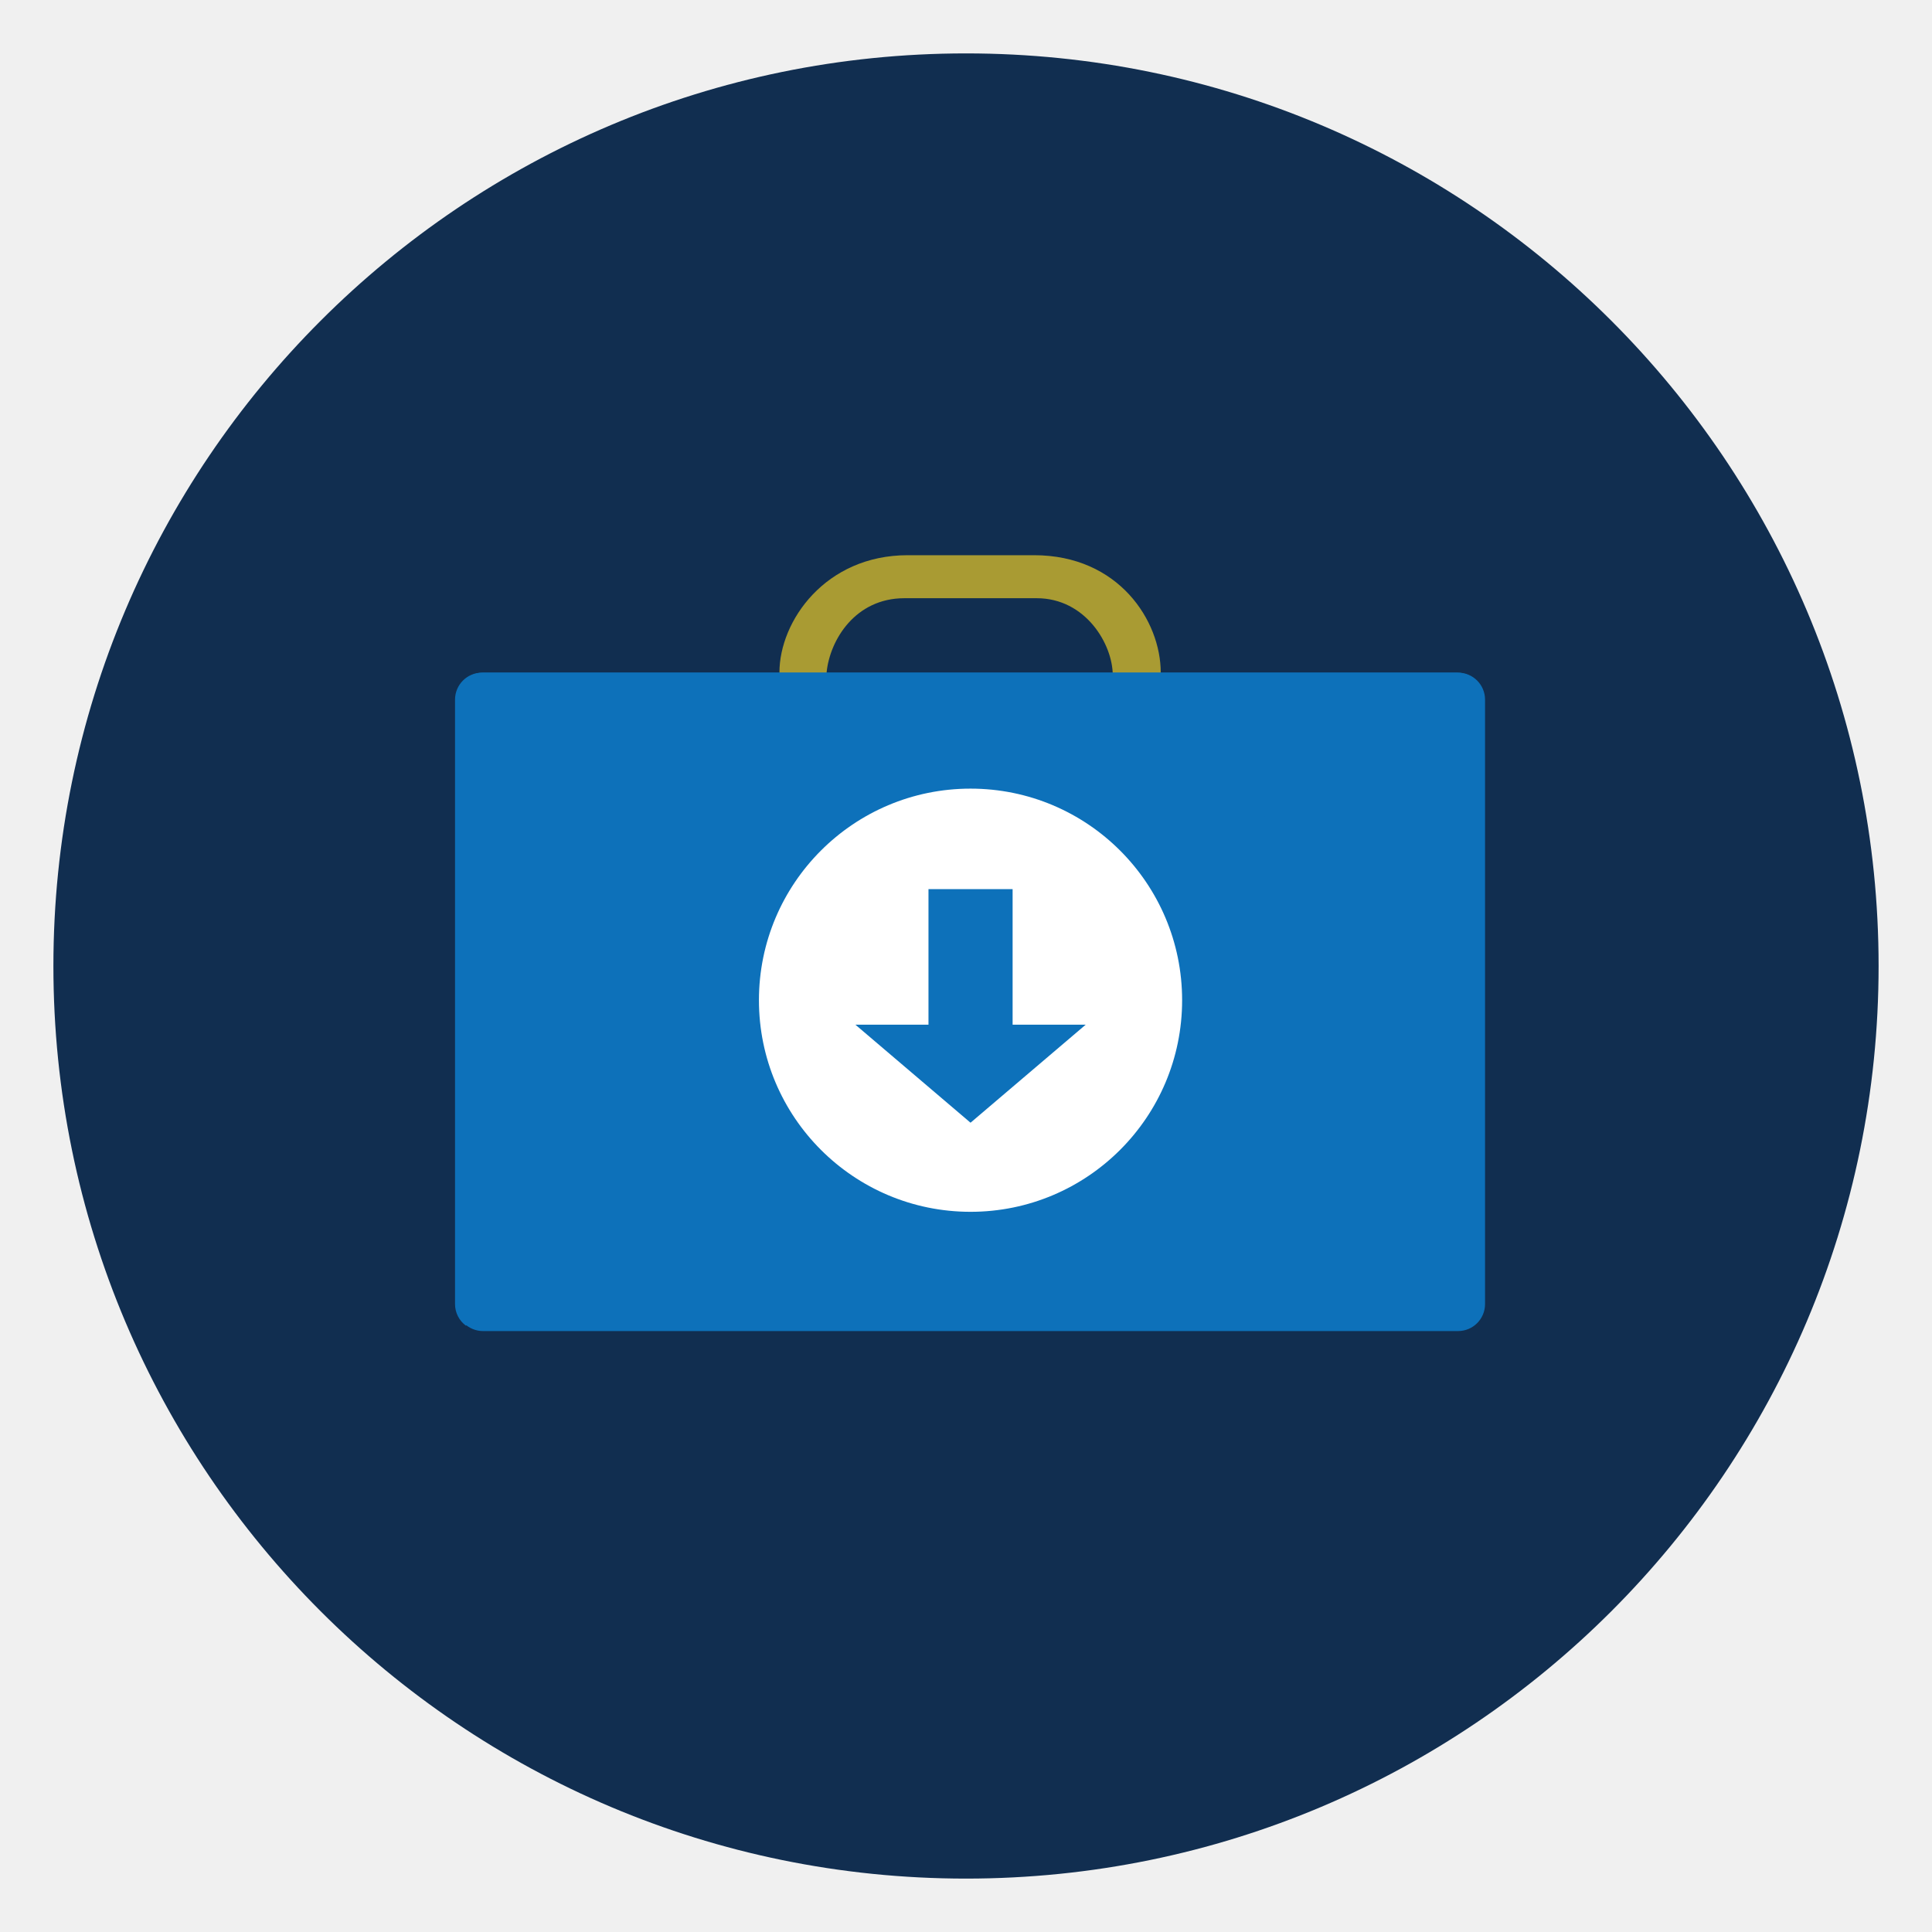
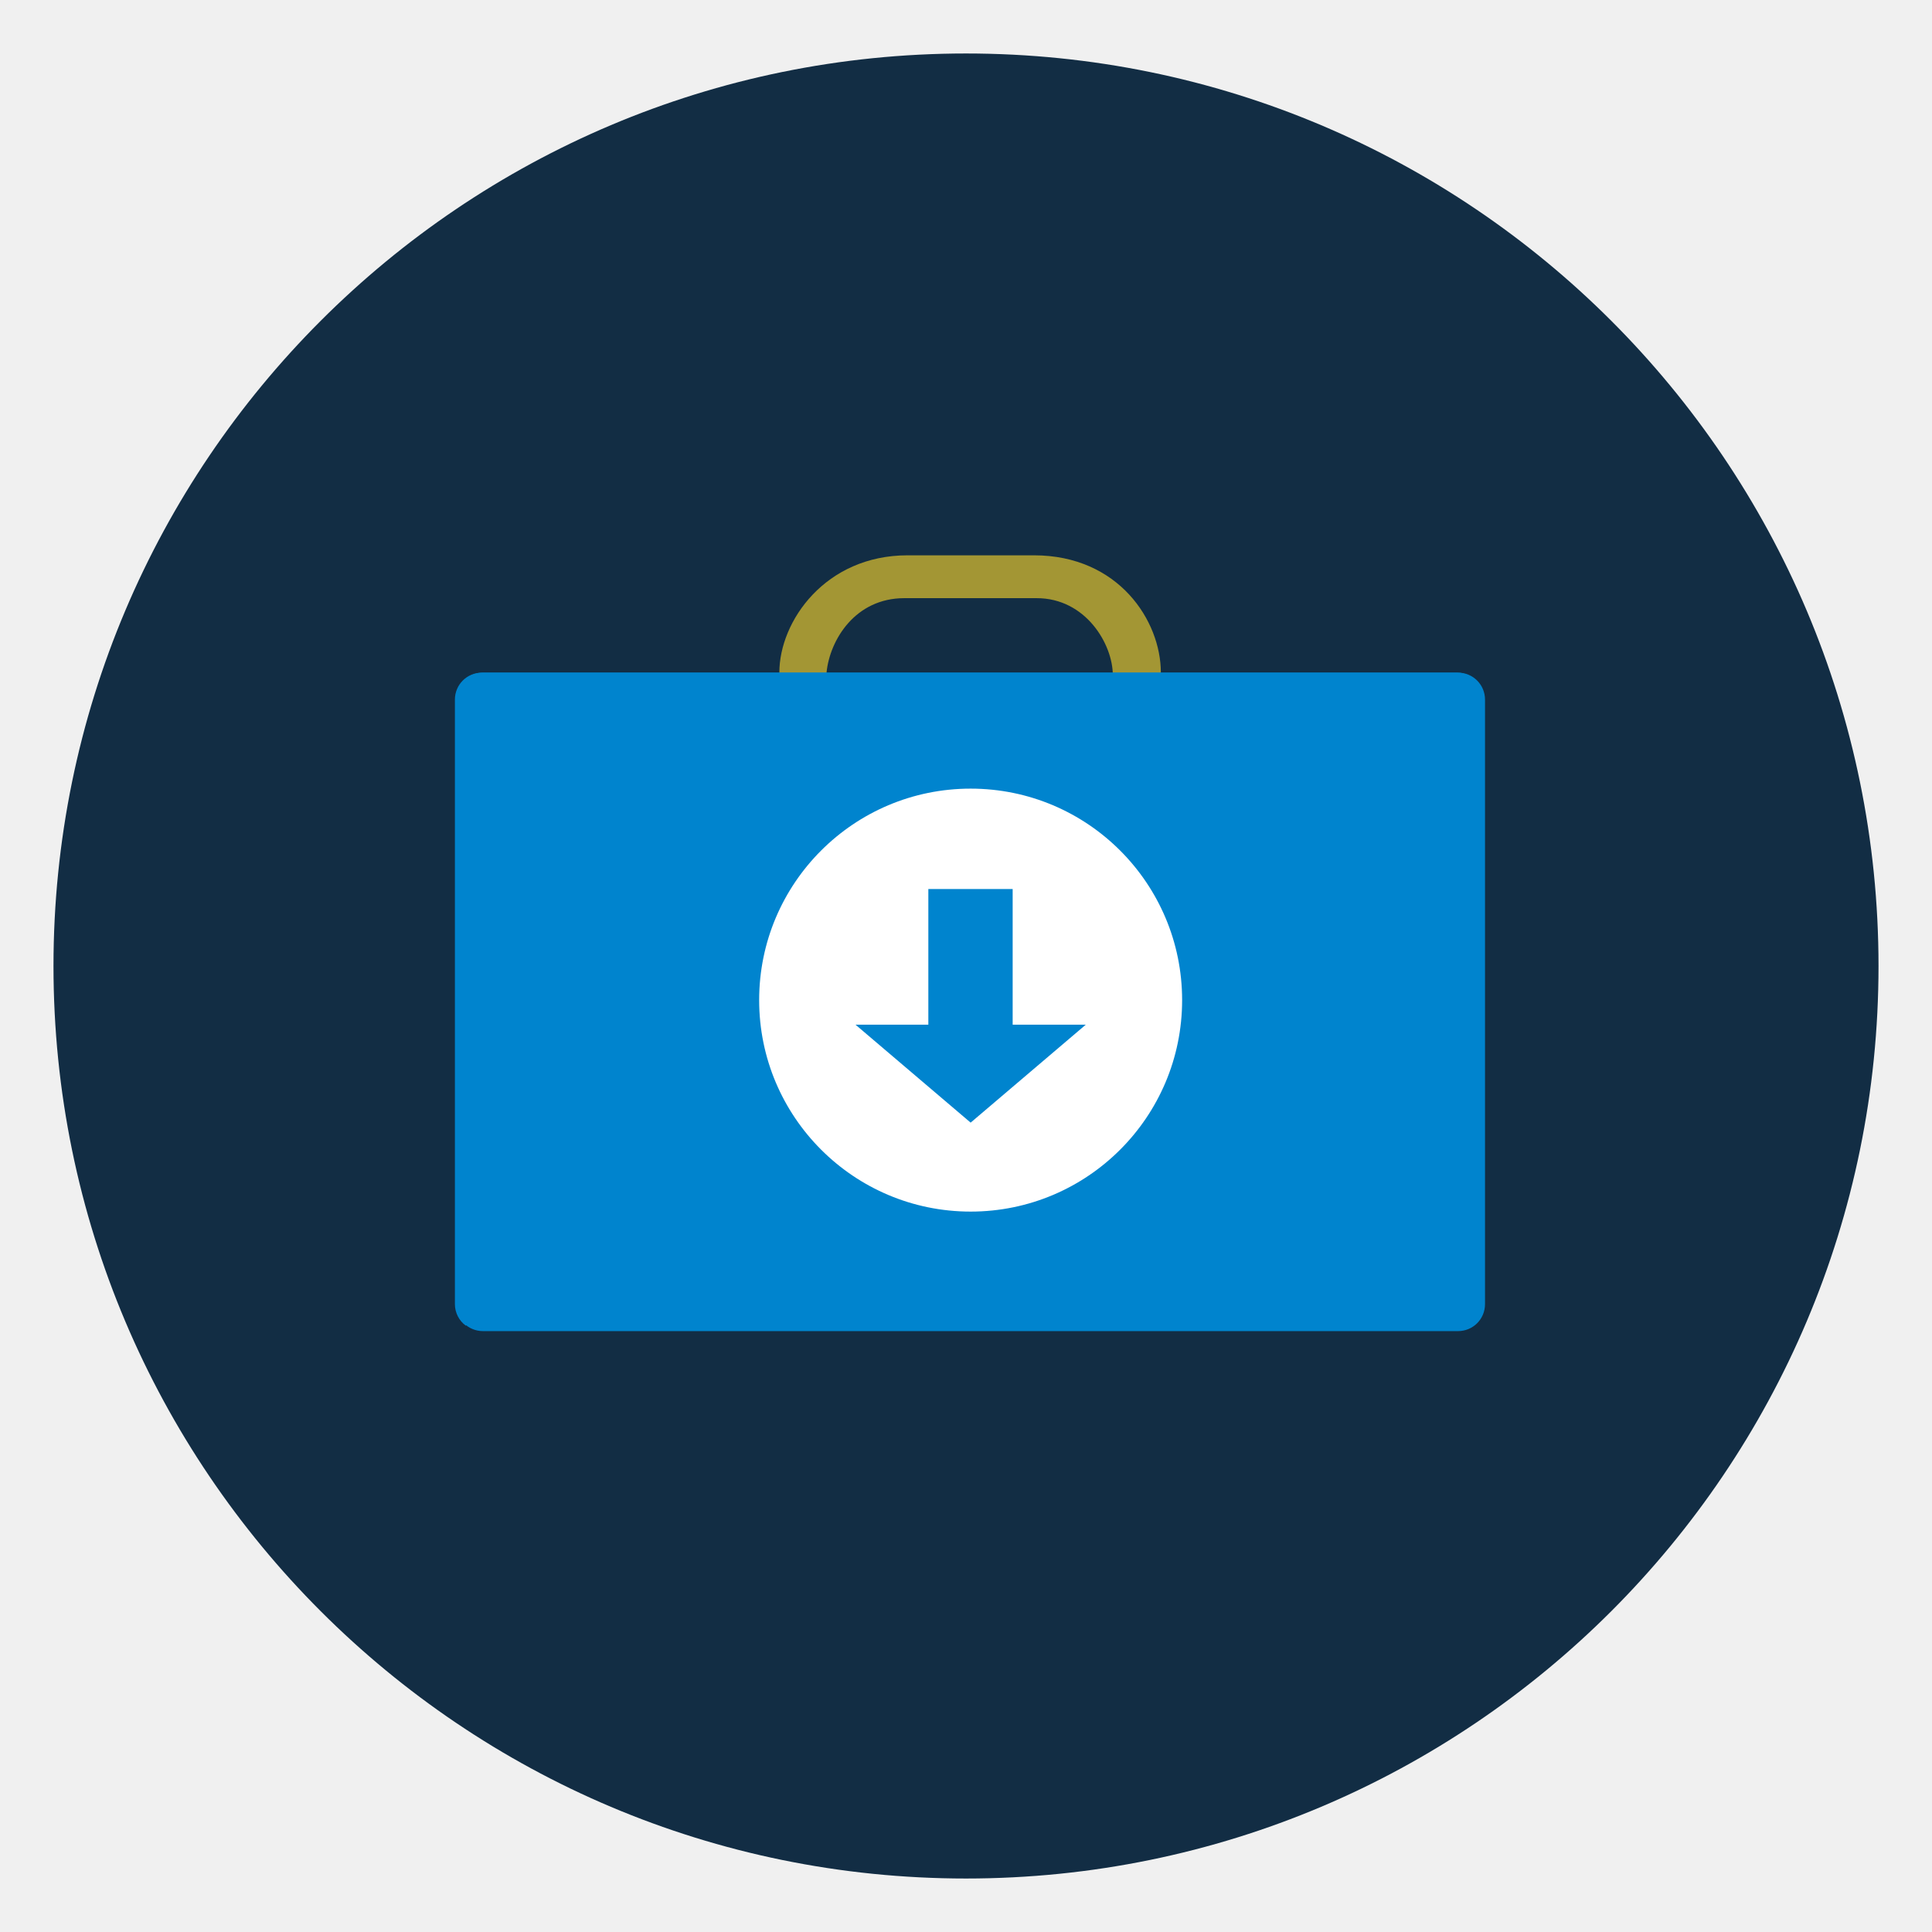
- <svg xmlns="http://www.w3.org/2000/svg" id="Layer_1" data-name="Layer 1" viewBox="0 0 708 708">
-   <defs>
-     <style>.cls-1{fill:#112e50;}.cls-2{fill:#a99b33;}.cls-3{fill:#0d71ba;}.cls-4{fill:#fff;}</style>
-   </defs>
-   <circle class="cls-1" cx="354" cy="354" r="334.43" />
-   <path class="cls-2" d="M378.94,203.46H332.63c-30.14,0-47,24.11-47,43l5.4,10.7a34.51,34.51,0,0,0,16.83,29.55,20.83,20.83,0,0,1-.33-3.55l-4.61-36.78c1.21-11.94,10.55-27.16,28.5-27.16h48.49c17.95,0,27.87,16.9,27.87,28.23l-4,35.71a20.83,20.83,0,0,1-.33,3.55,34.5,34.5,0,0,0,16.82-29.55l5.09-10.7C425.38,227.57,410,203.46,378.94,203.46Z" />
-   <rect class="cls-3" x="167.12" y="246.5" width="377.09" height="241.28" rx="9.89" ry="9.89" />
-   <path class="cls-3" d="M170.74,485.81,541.25,249.73A9.85,9.85,0,0,0,534,246.5H176.64a9.89,9.89,0,0,0-9.89,9.89v221.5A9.84,9.84,0,0,0,170.74,485.81Z" />
-   <circle class="cls-4" cx="355.66" cy="366.54" r="77.54" />
-   <polygon class="cls-3" points="371.08 375.51 371.08 325.84 340.25 325.84 340.25 375.51 313.47 375.51 355.66 411.43 397.86 375.51 371.08 375.51" />
+ <svg xmlns="http://www.w3.org/2000/svg" version="1.1" id="Layer_1" x="0px" y="0px" viewBox="0 0 708 708" style="enable-background:new 0 0 708 708;" xml:space="preserve">
+   <style type="text/css">
+ 	.st0{fill:#122D44;}
+ 	.st1{fill:#A39634;}
+ 	.st2{fill:#0084CE;}
+ 	.st3{fill:#FFFFFF;}
+ </style>
+   <circle class="st0" cx="354" cy="354" r="334.4" />
+   <path class="st1" d="M378.9,203.5h-46.3c-30.1,0-47,24.1-47,43l5.4,10.7c0,12.1,6.4,23.3,16.8,29.5c-0.2-1.2-0.3-2.4-0.3-3.5  l-4.6-36.8c1.2-11.9,10.5-27.2,28.5-27.2h48.5c18,0,27.9,16.9,27.9,28.2l-4,35.7c0,1.2-0.1,2.4-0.3,3.5  c10.4-6.2,16.8-17.4,16.8-29.5l5.1-10.7C425.4,227.6,410,203.5,378.9,203.5z" />
+   <path class="st2" d="M177,246.5h357.3c5.5,0,9.9,4.4,9.9,9.9v221.5c0,5.5-4.4,9.9-9.9,9.9H177c-5.5,0-9.9-4.4-9.9-9.9V256.4  C167.1,250.9,171.5,246.5,177,246.5z" />
+   <path class="st2" d="M170.7,485.8l370.5-236.1c-1.9-2-4.5-3.2-7.2-3.2H176.6c-5.5,0-9.9,4.4-9.9,9.9l0,0v221.5  C166.7,481,168.2,484,170.7,485.8z" />
+   <circle class="st3" cx="355.7" cy="366.5" r="77.5" />
+   <polygon class="st2" points="371.1,375.5 371.1,325.8 340.2,325.8 340.2,375.5 313.5,375.5 355.7,411.4 397.9,375.5 " />
</svg>
